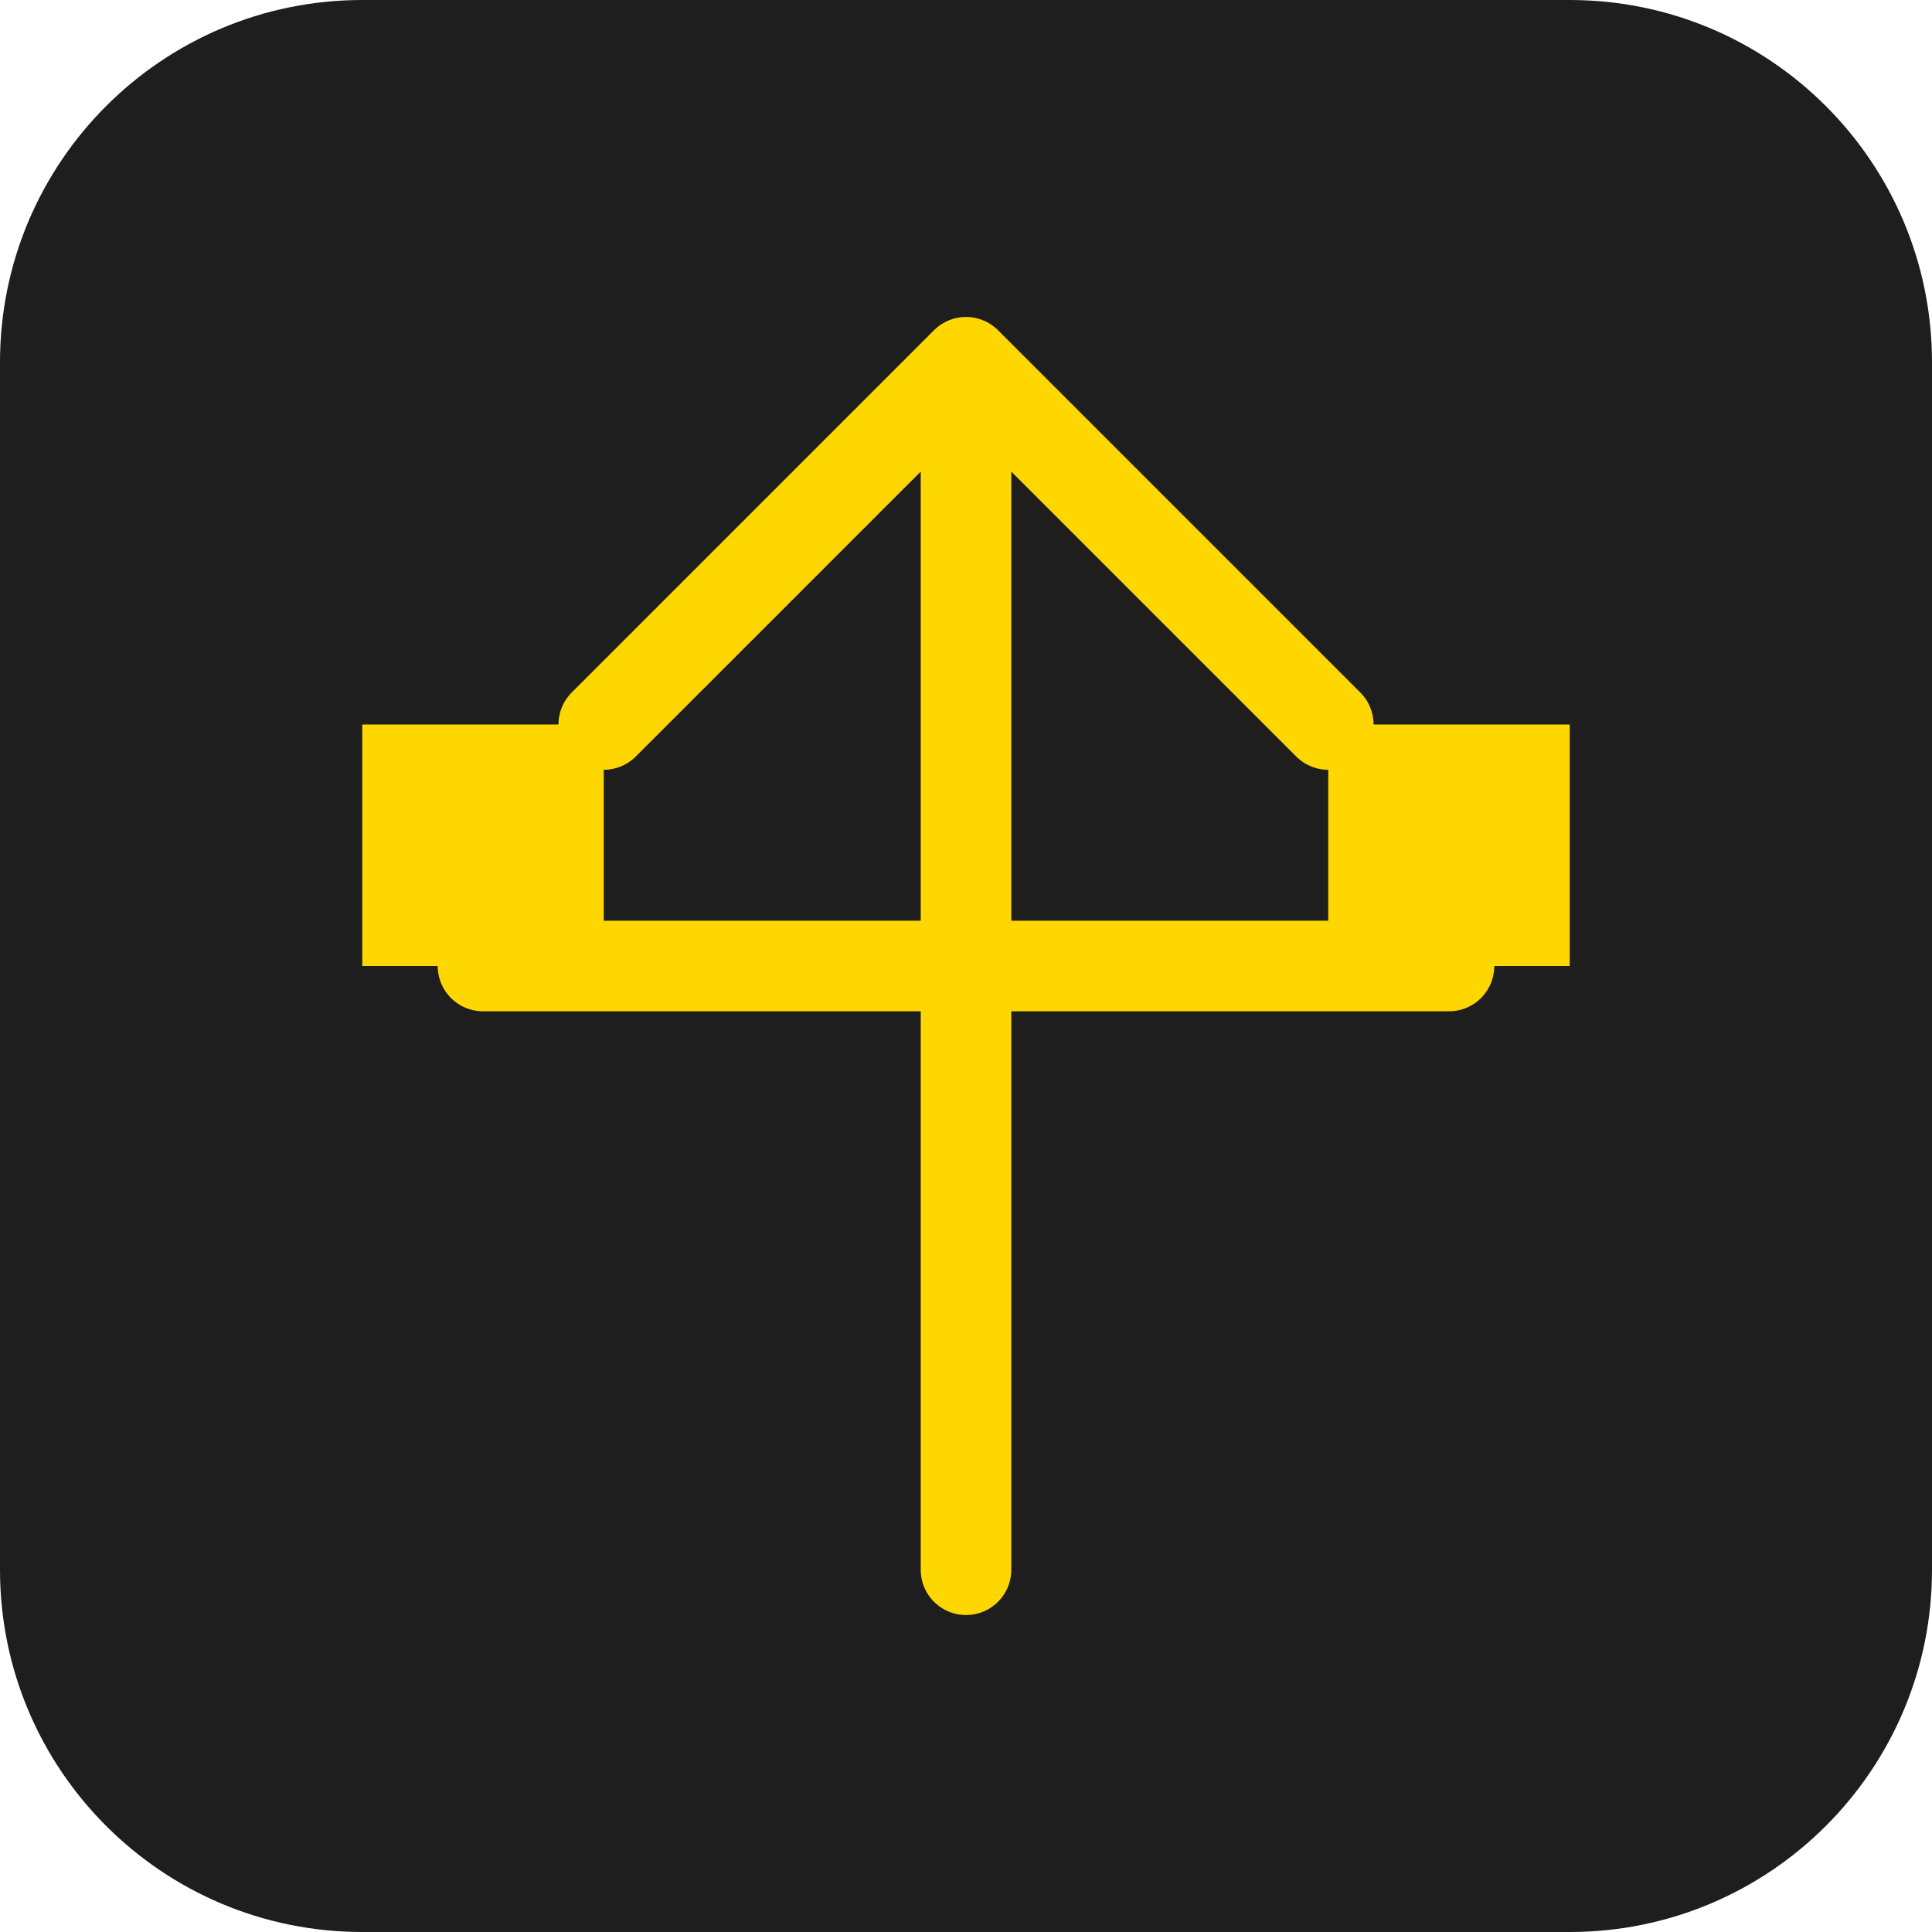
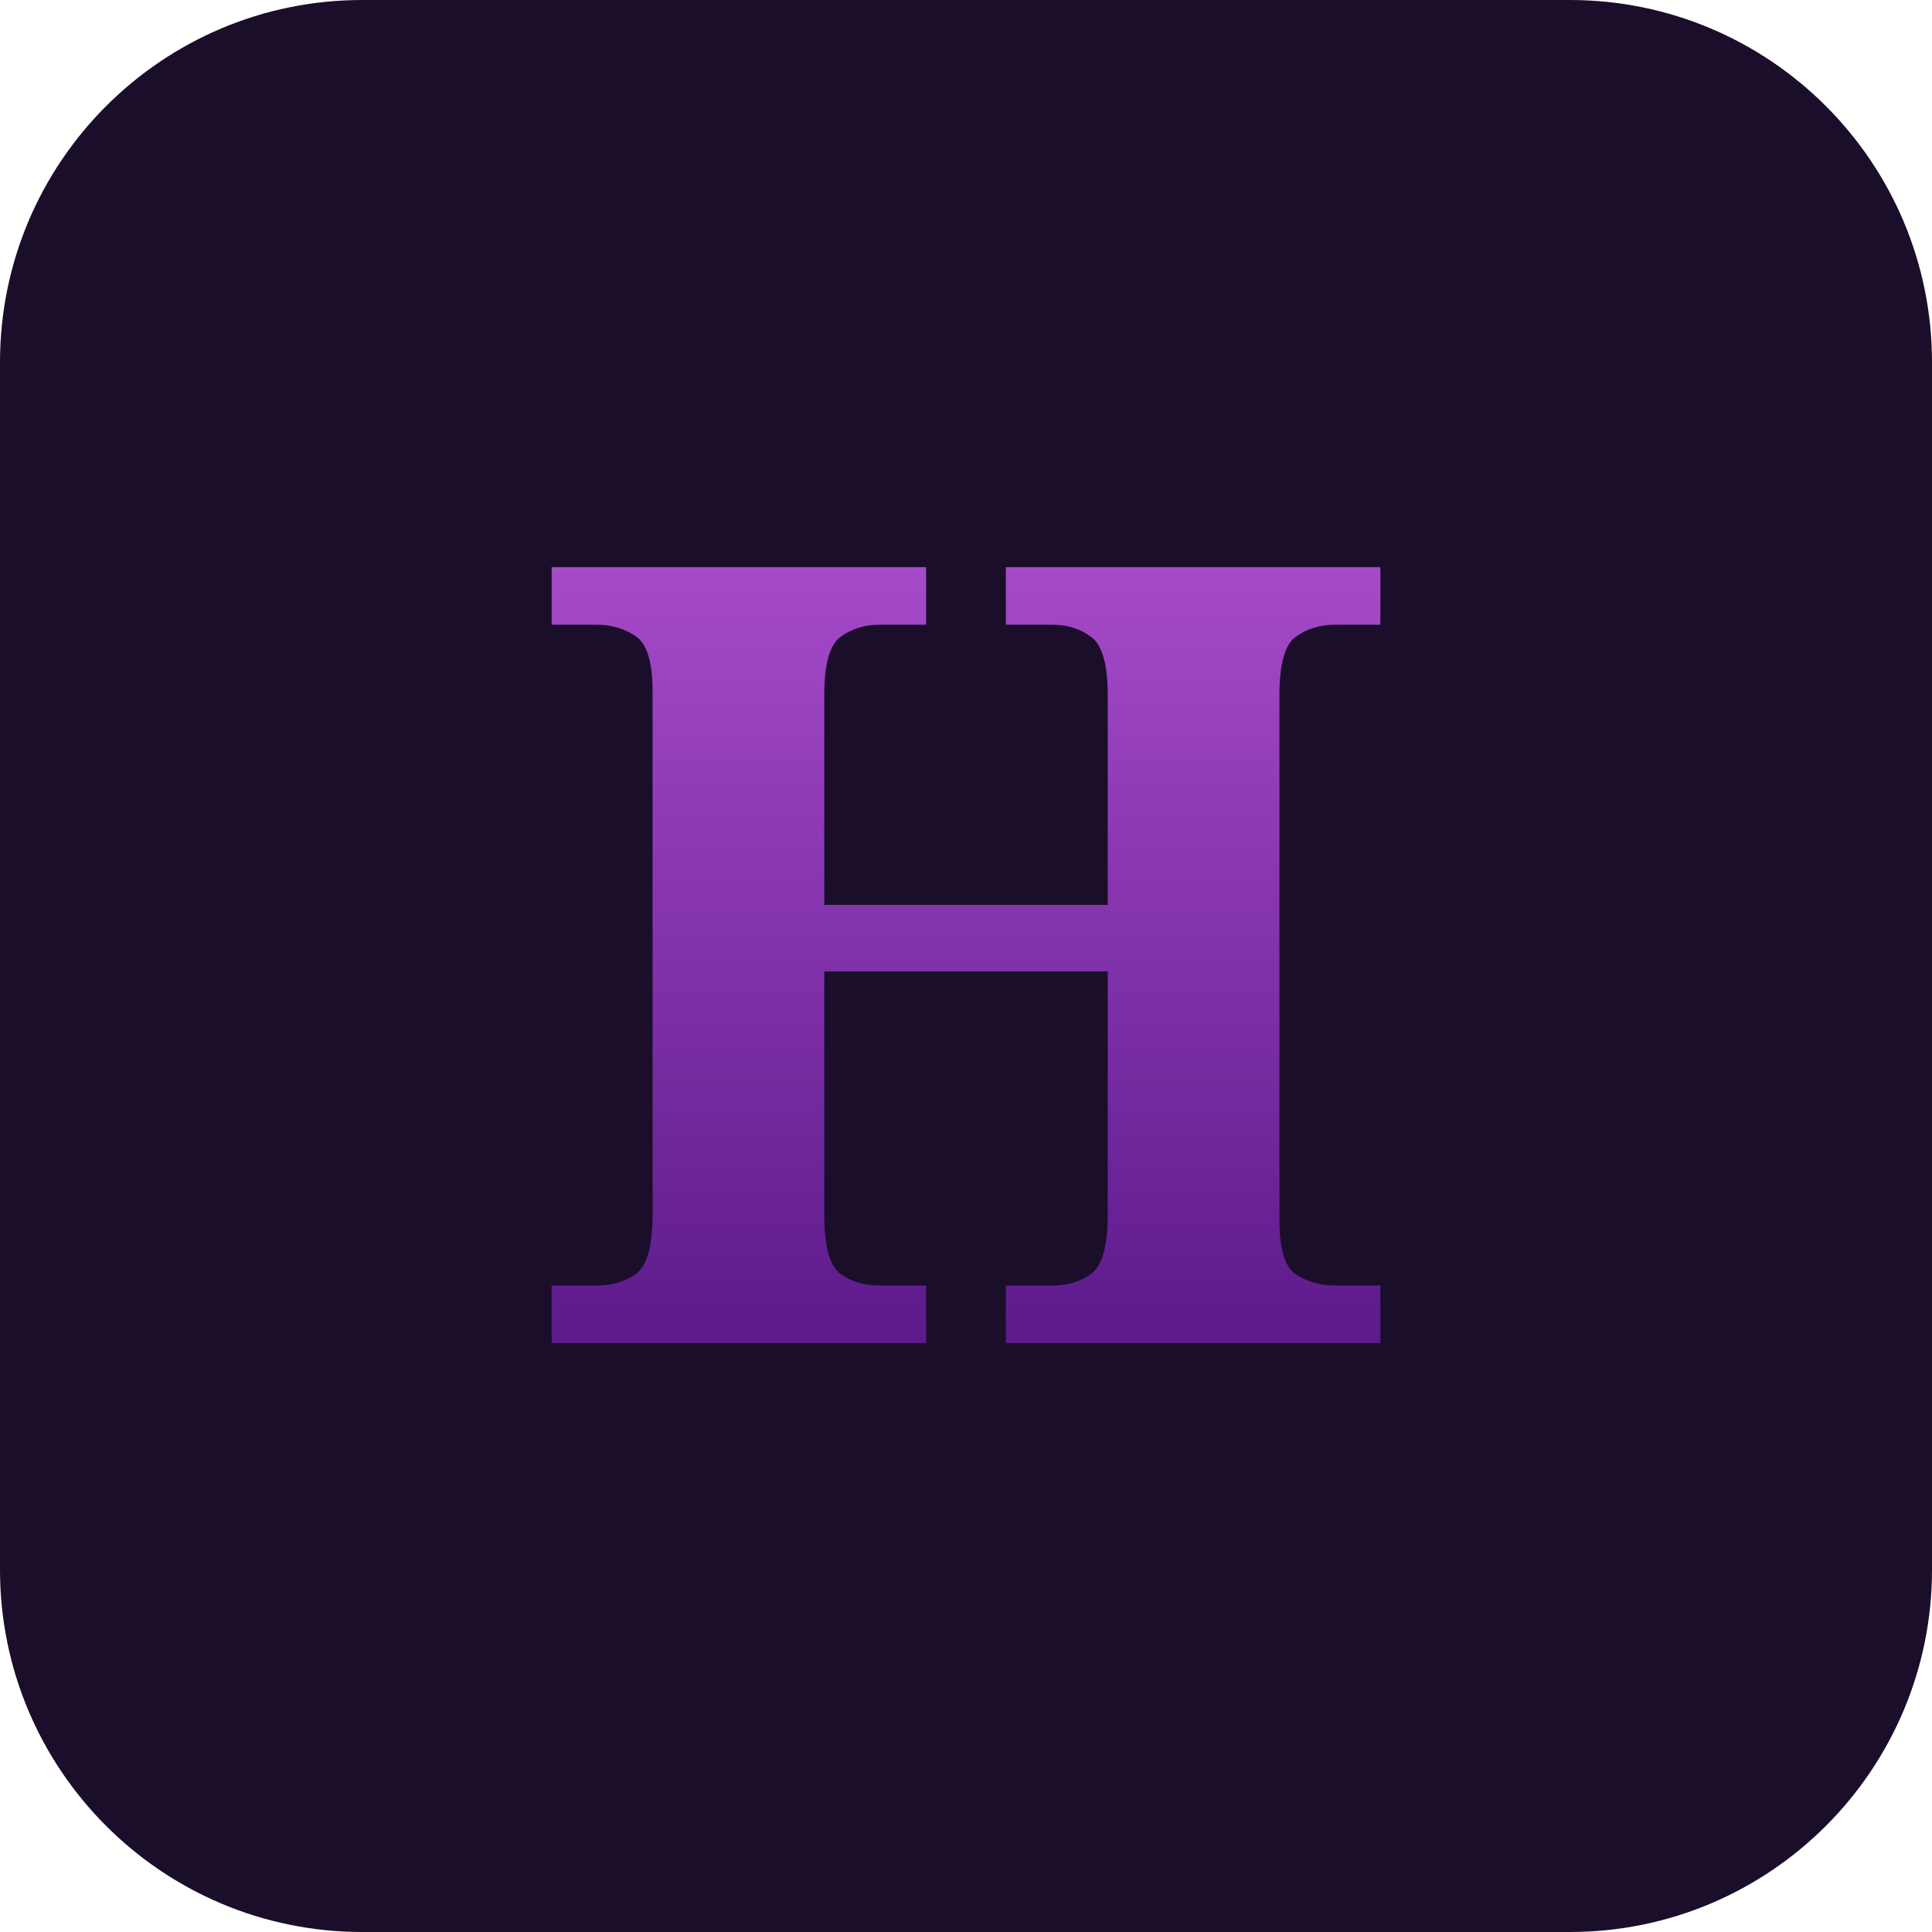
<svg xmlns="http://www.w3.org/2000/svg" width="64" height="64" viewBox="0 0 64 64" fill="none">
-   <rect width="64" height="64" rx="12" fill="#1E1E1E" />
-   <path d="M32 12V52M32 12L20 24M32 12L44 24" stroke="#FFD700" stroke-width="3" stroke-linecap="round" stroke-linejoin="round" />
-   <path d="M20 24H12v8h8v-8ZM44 24h8v8h-8v-8Z" fill="#FFD700" />
-   <path d="M16 32h32" stroke="#FFD700" stroke-width="3" stroke-linecap="round" />
+   <rect width="64" height="64" rx="12" fill="#1A0E2B" />
+   <text x="50%" y="50%" text-anchor="middle" dominant-baseline="middle" font-family="Georgia, serif" font-size="36" font-weight="bold" fill="url(#grad1)">
+     H
+   </text>
+   <defs>
+     <linearGradient id="grad1" x1="0" y1="0" x2="0" y2="1">
+       <stop offset="0%" stop-color="#A64AC9" />
+       <stop offset="100%" stop-color="#5C1A8B" />
+     </linearGradient>
+   </defs>
</svg>
